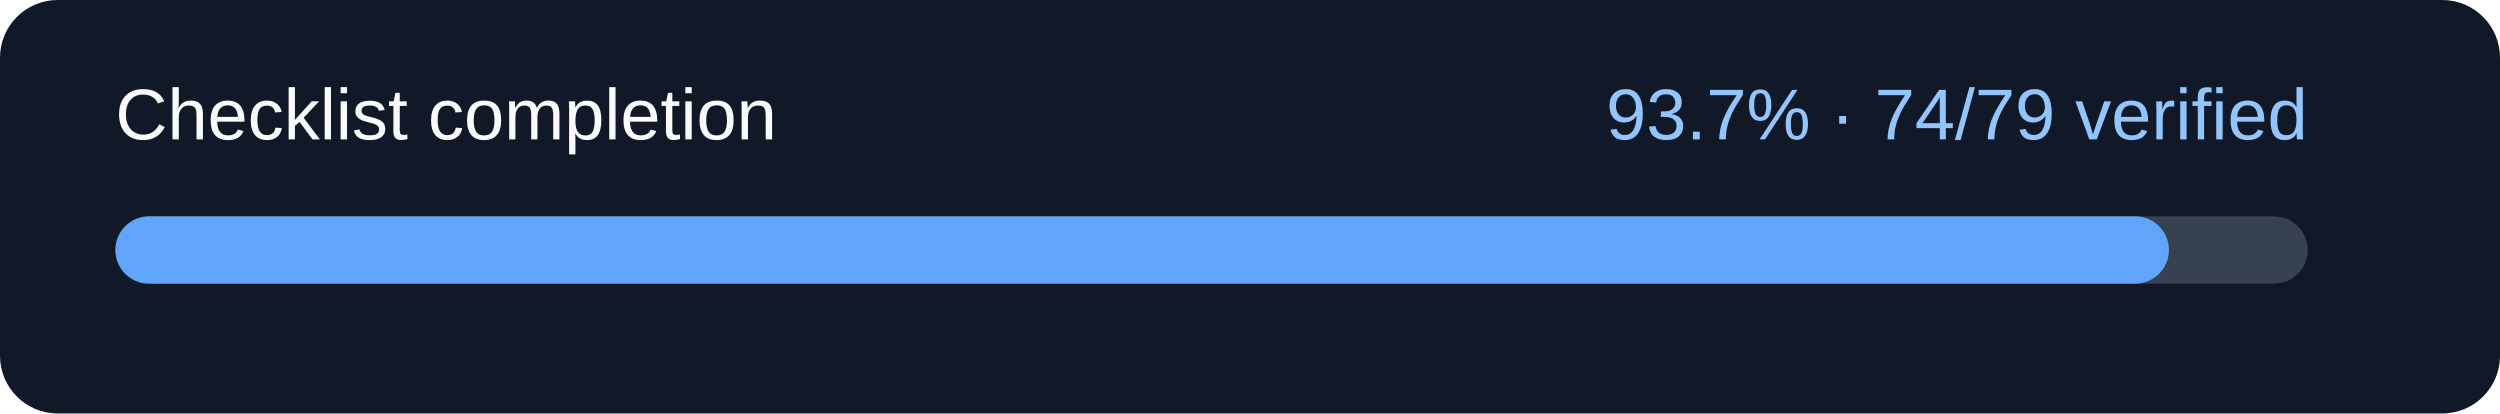
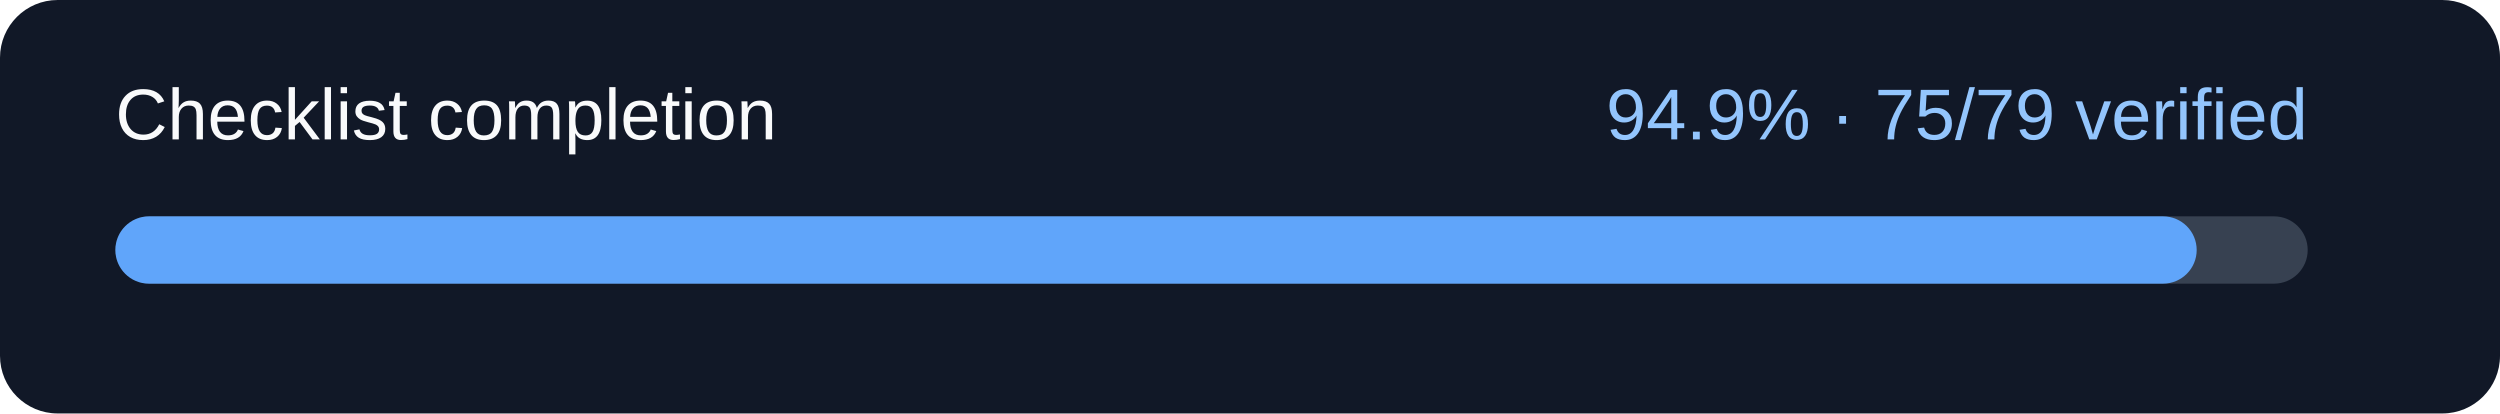
<svg xmlns="http://www.w3.org/2000/svg" width="520" height="86" viewBox="0 0 520 86" role="img" aria-labelledby="title desc">
  <rect width="520" height="86" rx="12" fill="#111827" />
  <text x="24" y="29" fill="#f9fafb" font-family="Arial, sans-serif" font-size="15">Checklist completion</text>
-   <text x="480" y="29" text-anchor="end" fill="#93c5fd" font-family="Arial, sans-serif" font-size="15">93.7% · 74/79 verified</text>
+   <text x="480" y="29" text-anchor="end" fill="#93c5fd" font-family="Arial, sans-serif" font-size="15">94.9% · 75/79 verified</text>
  <rect x="24" y="45" width="456" height="14" rx="7" fill="#374151" />
-   <rect x="24" y="45" width="427.14" height="14" rx="7" fill="#60a5fa" />
+   <rect x="24" y="45" width="432.91" height="14" rx="7" fill="#60a5fa" />
</svg>
